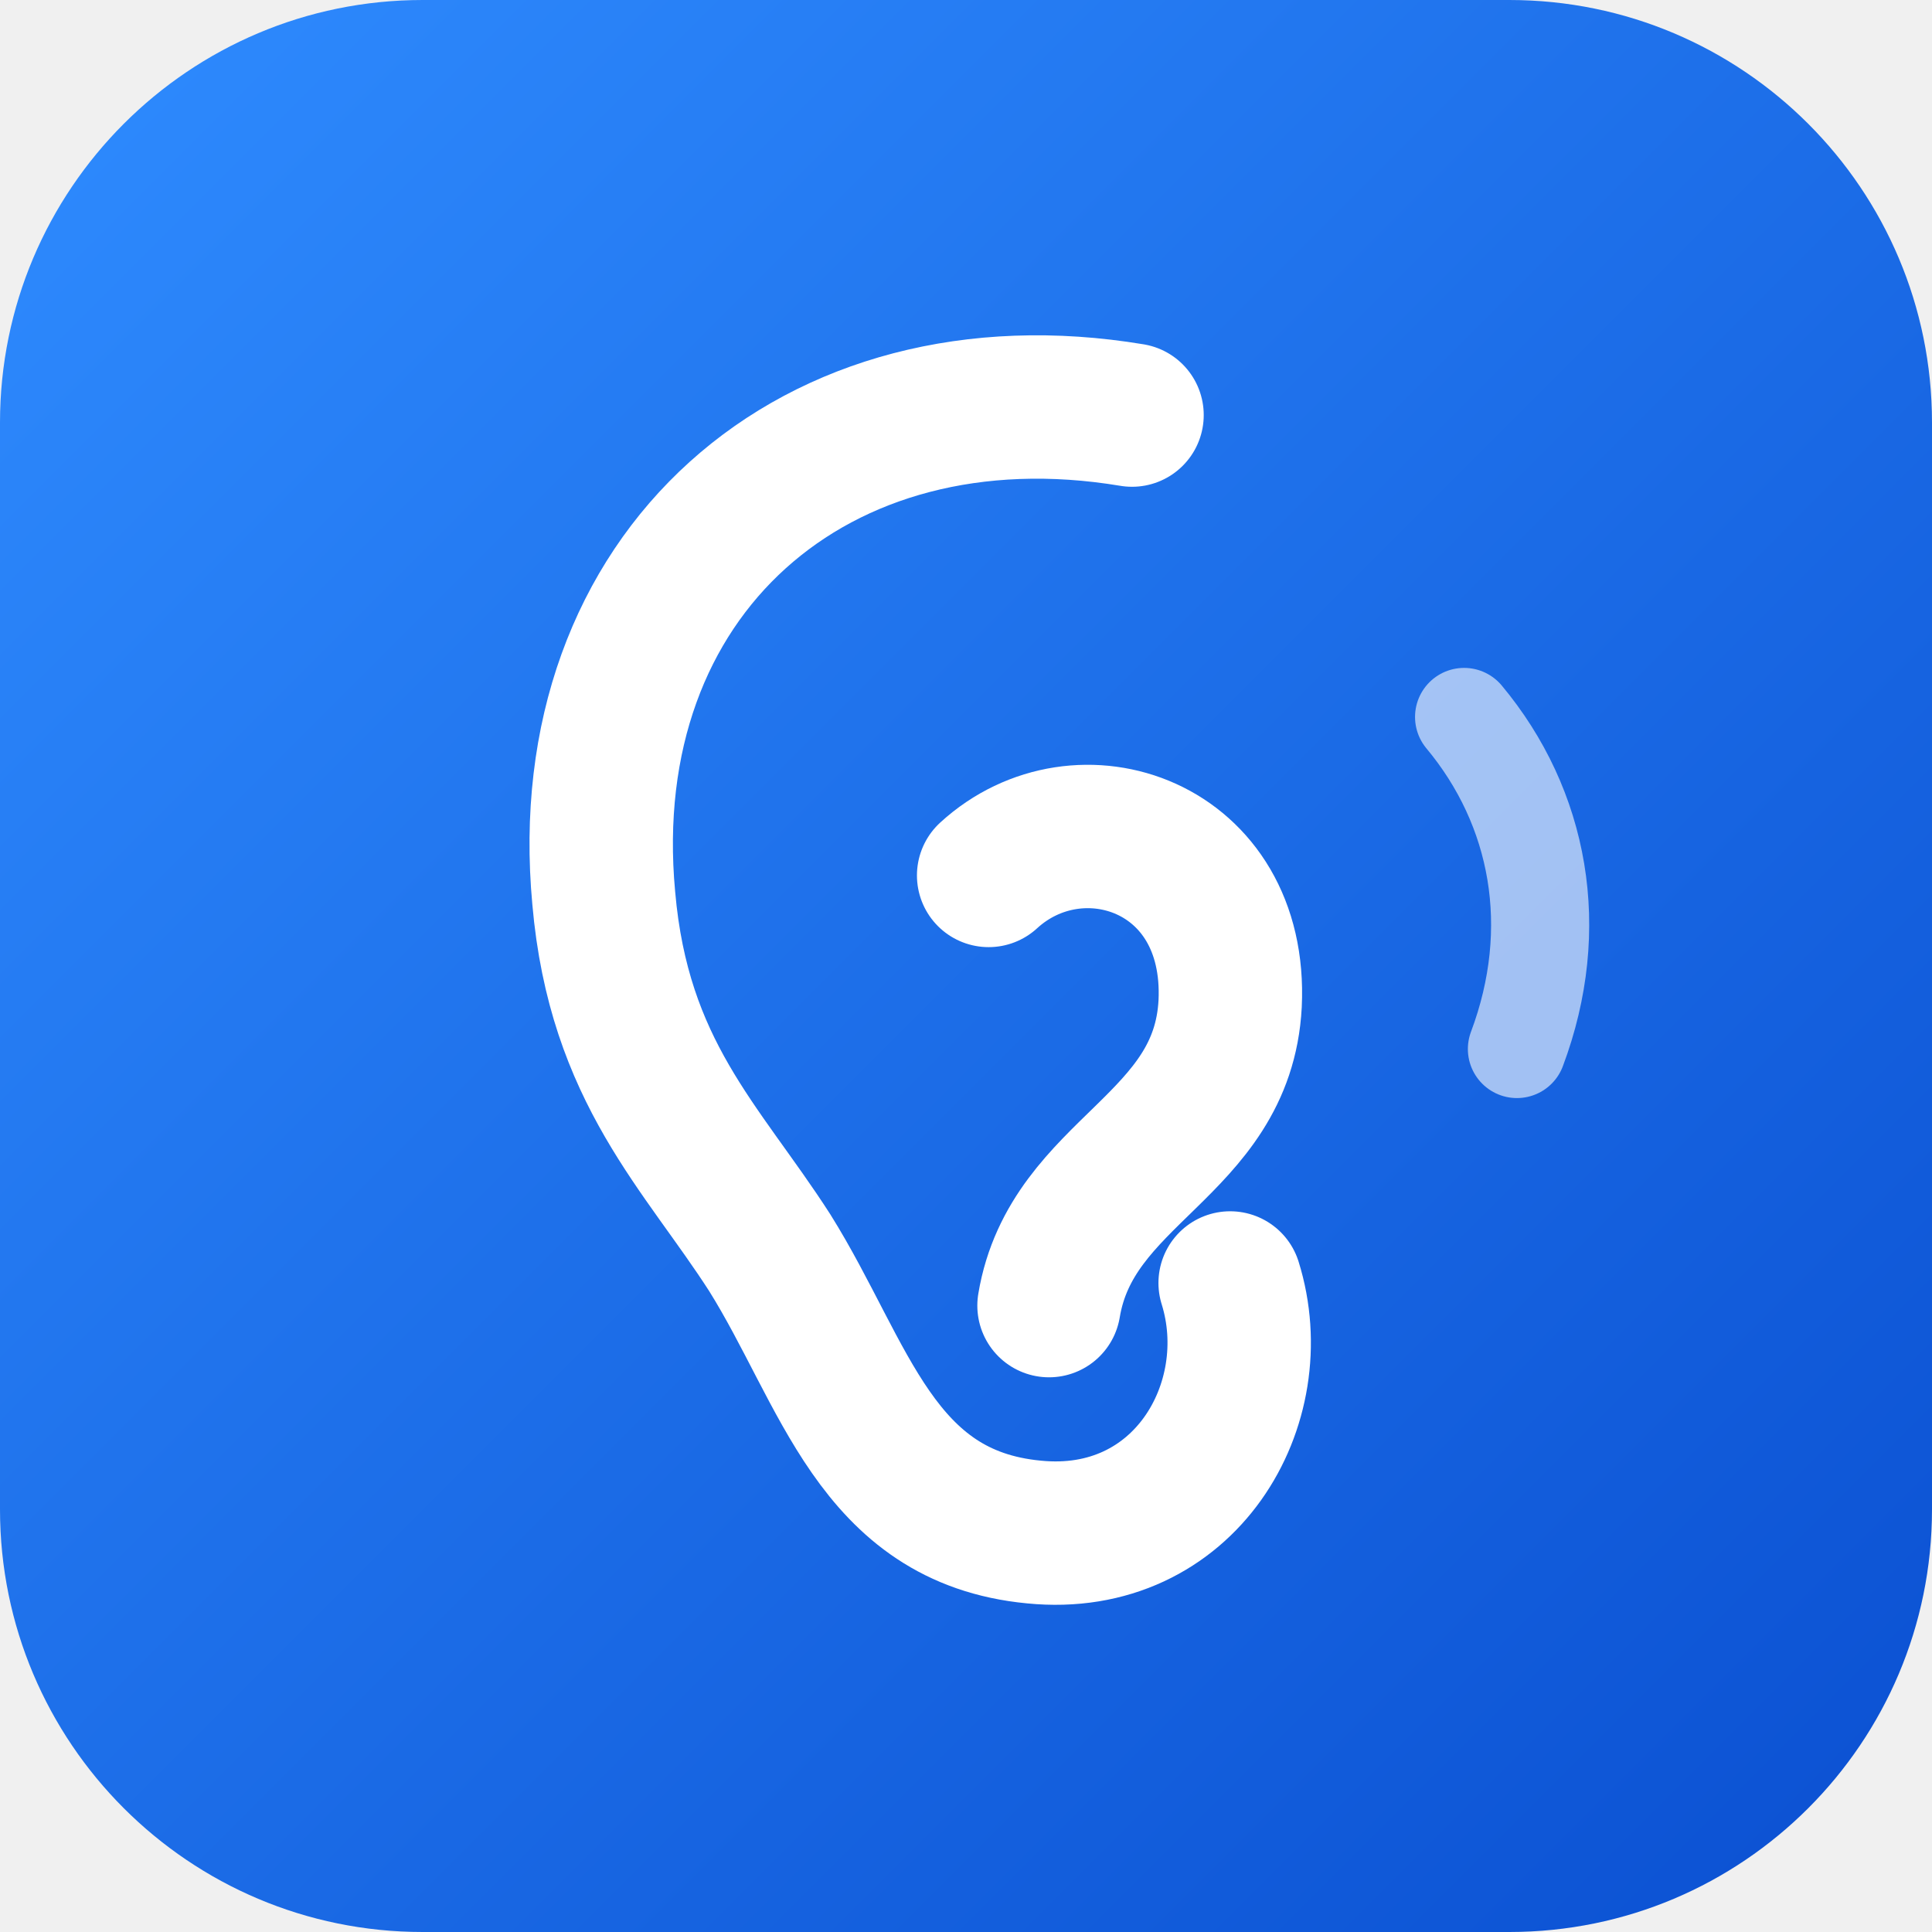
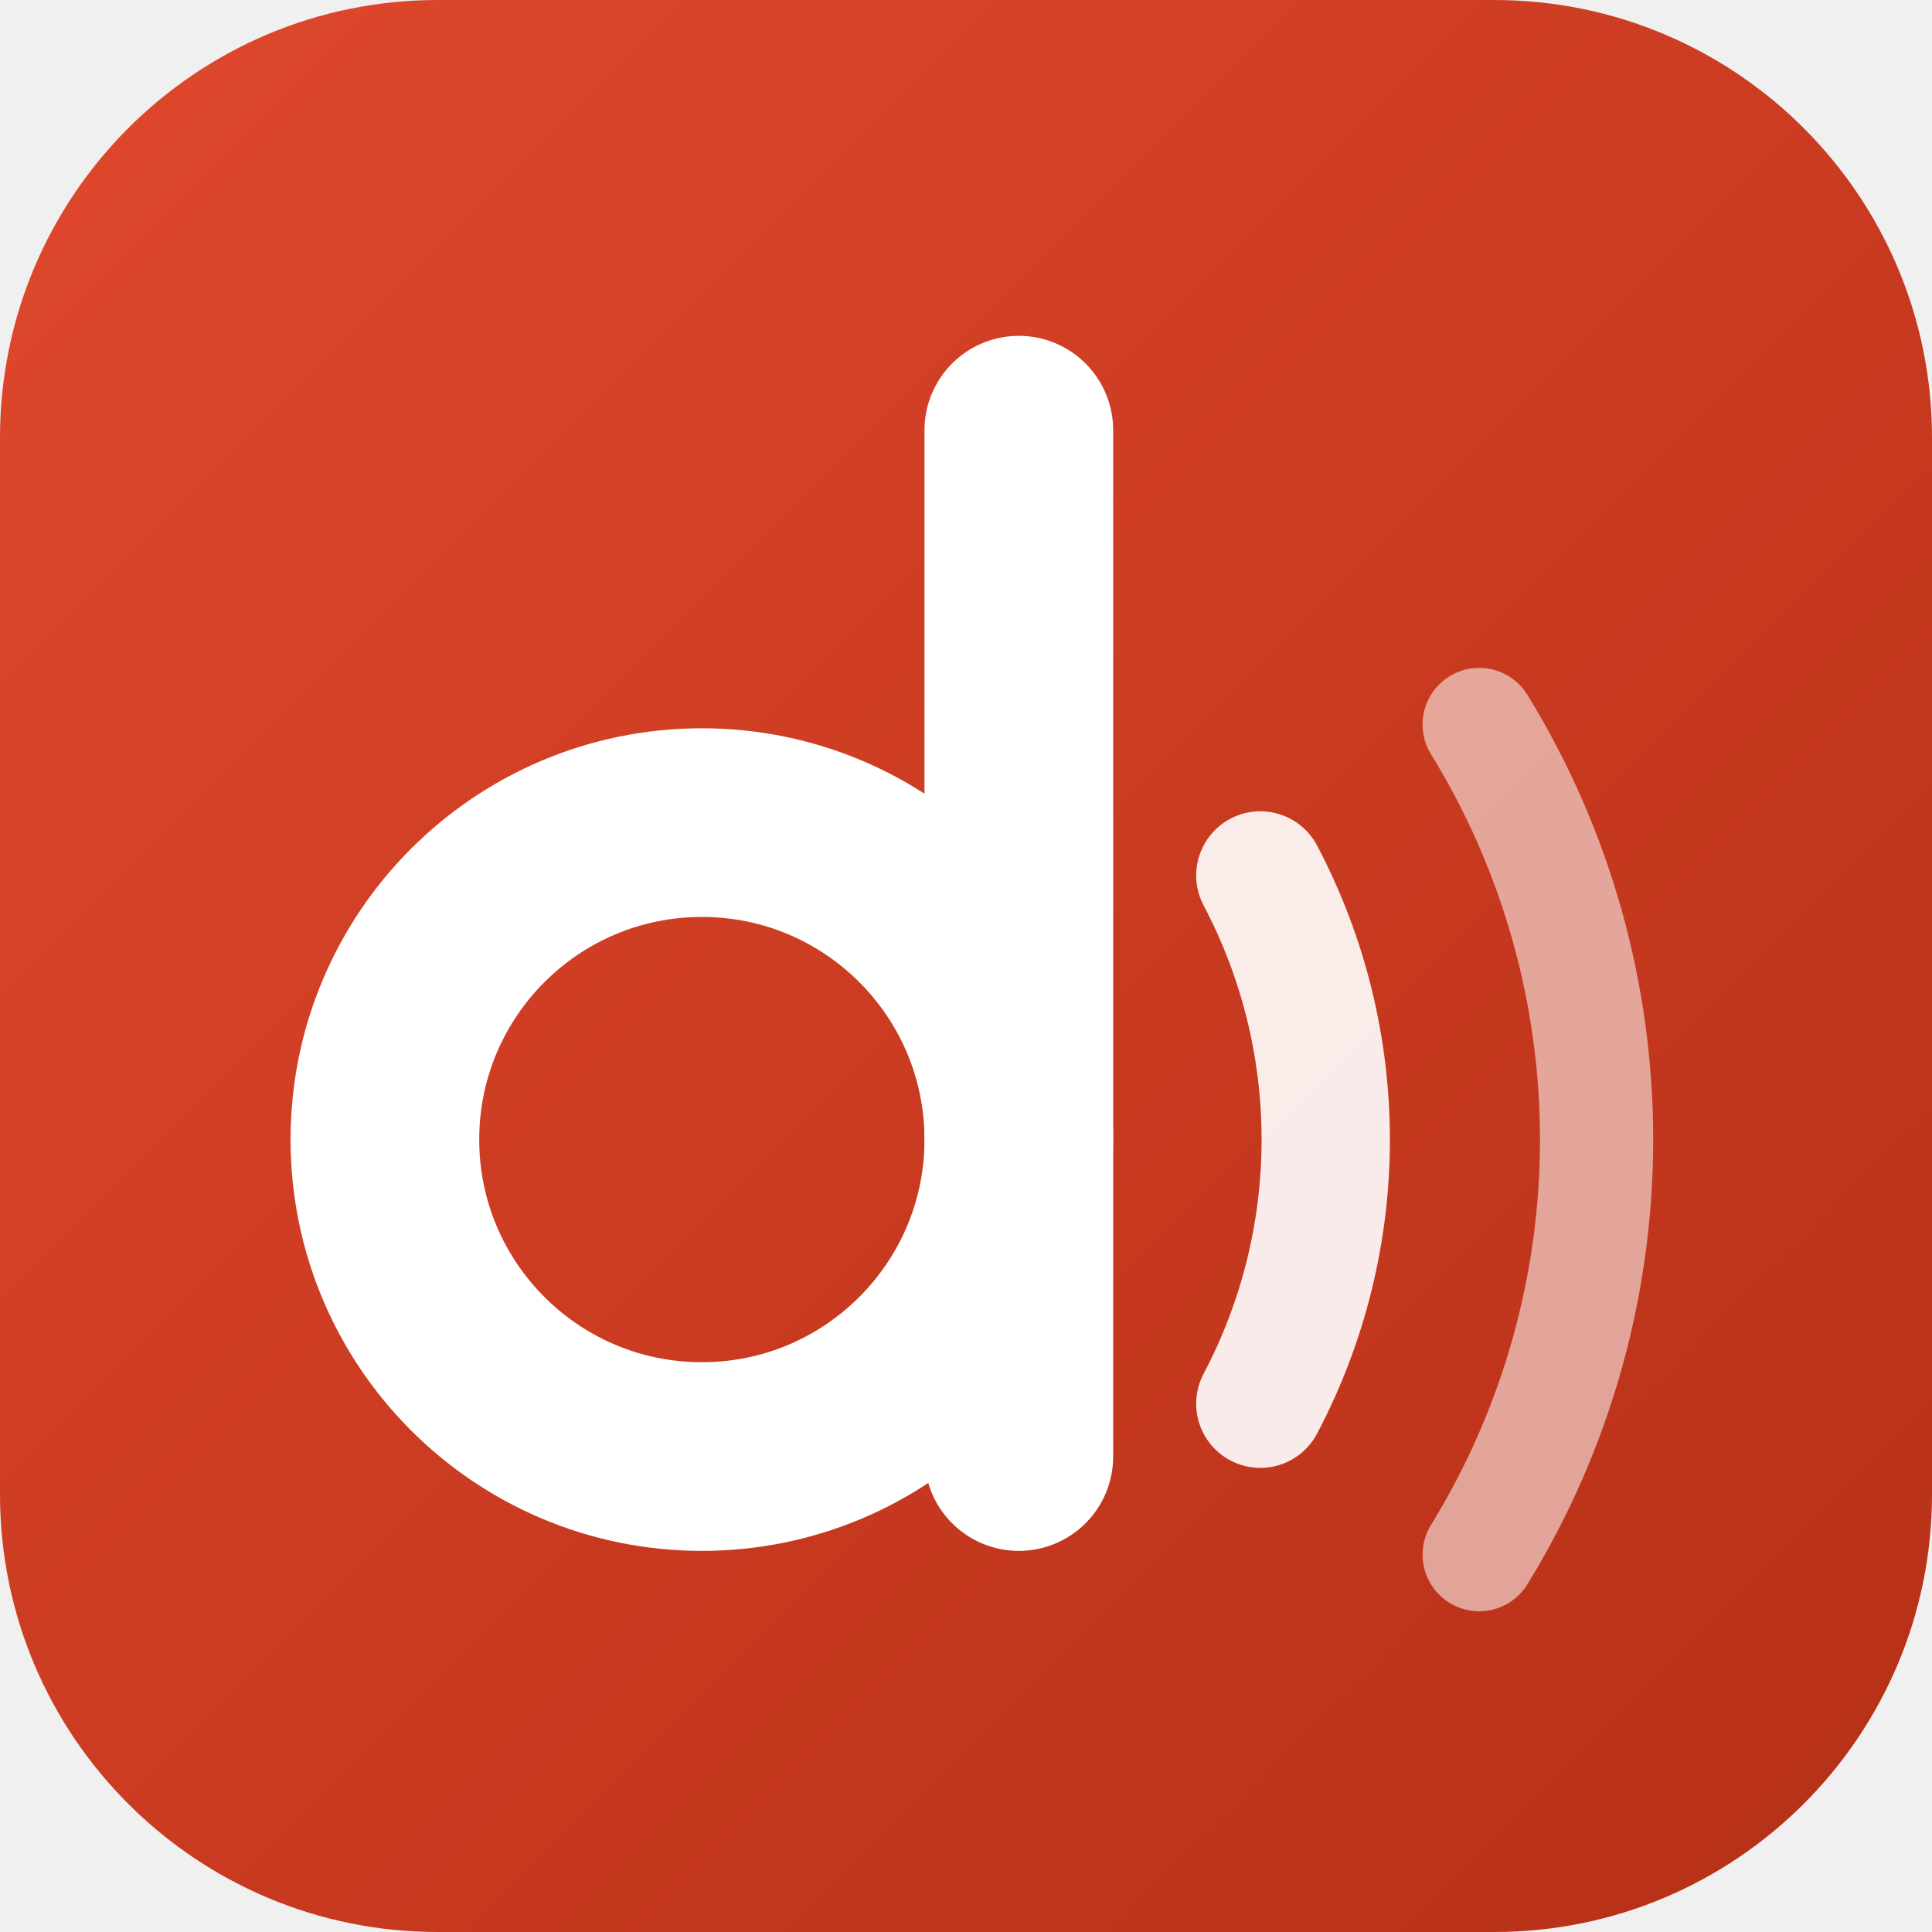
<svg xmlns="http://www.w3.org/2000/svg" viewBox="0 0 512 512">
  <defs>
    <linearGradient id="g" x1="0" y1="0" x2="1" y2="1">
-       <stop offset="0" stop-color="#2f8cff" />
-       <stop offset="1" stop-color="#0a4fd1" />
+       <stop offset="0" stop-color="#e0482c" />
+       <stop offset="1" stop-color="#b52f17" />
    </linearGradient>
  </defs>
-   <rect width="512" height="512" rx="112" fill="url(#g)" />
-   <g fill="none" stroke="#fff" stroke-width="38" stroke-linecap="round" stroke-linejoin="round">
-     <path d="M300 110c-84-14-148 42-140 128 4 46 26 66 44 94 20 32 28 70 70 74 40 4 62-34 52-66" />
-     <path d="M262 232c24-22 66-8 64 34-2 38-42 44-48 80" />
-   </g>
-   <g fill="none" stroke="#fff" stroke-opacity=".6" stroke-width="26" stroke-linecap="round">
-     <path d="M388 190c20 24 26 56 14 88" />
+   <rect width="512" height="512" rx="116" fill="url(#g)" />
+   <g transform="translate(-20 -4)">
+     <g fill="none" stroke="#fff" stroke-linecap="round" stroke-width="50">
+       <circle cx="206" cy="306" r="84" />
+       <path d="M290 118v272" />
+     </g>
+     <g fill="none" stroke="#fff" stroke-linecap="round">
+       <path d="M354 236a150 150 0 0 1 0 140" stroke-width="34" stroke-opacity=".9" />
+       <path d="M412 196a210 210 0 0 1 0 220" stroke-width="30" stroke-opacity=".55" />
+     </g>
  </g>
</svg>
